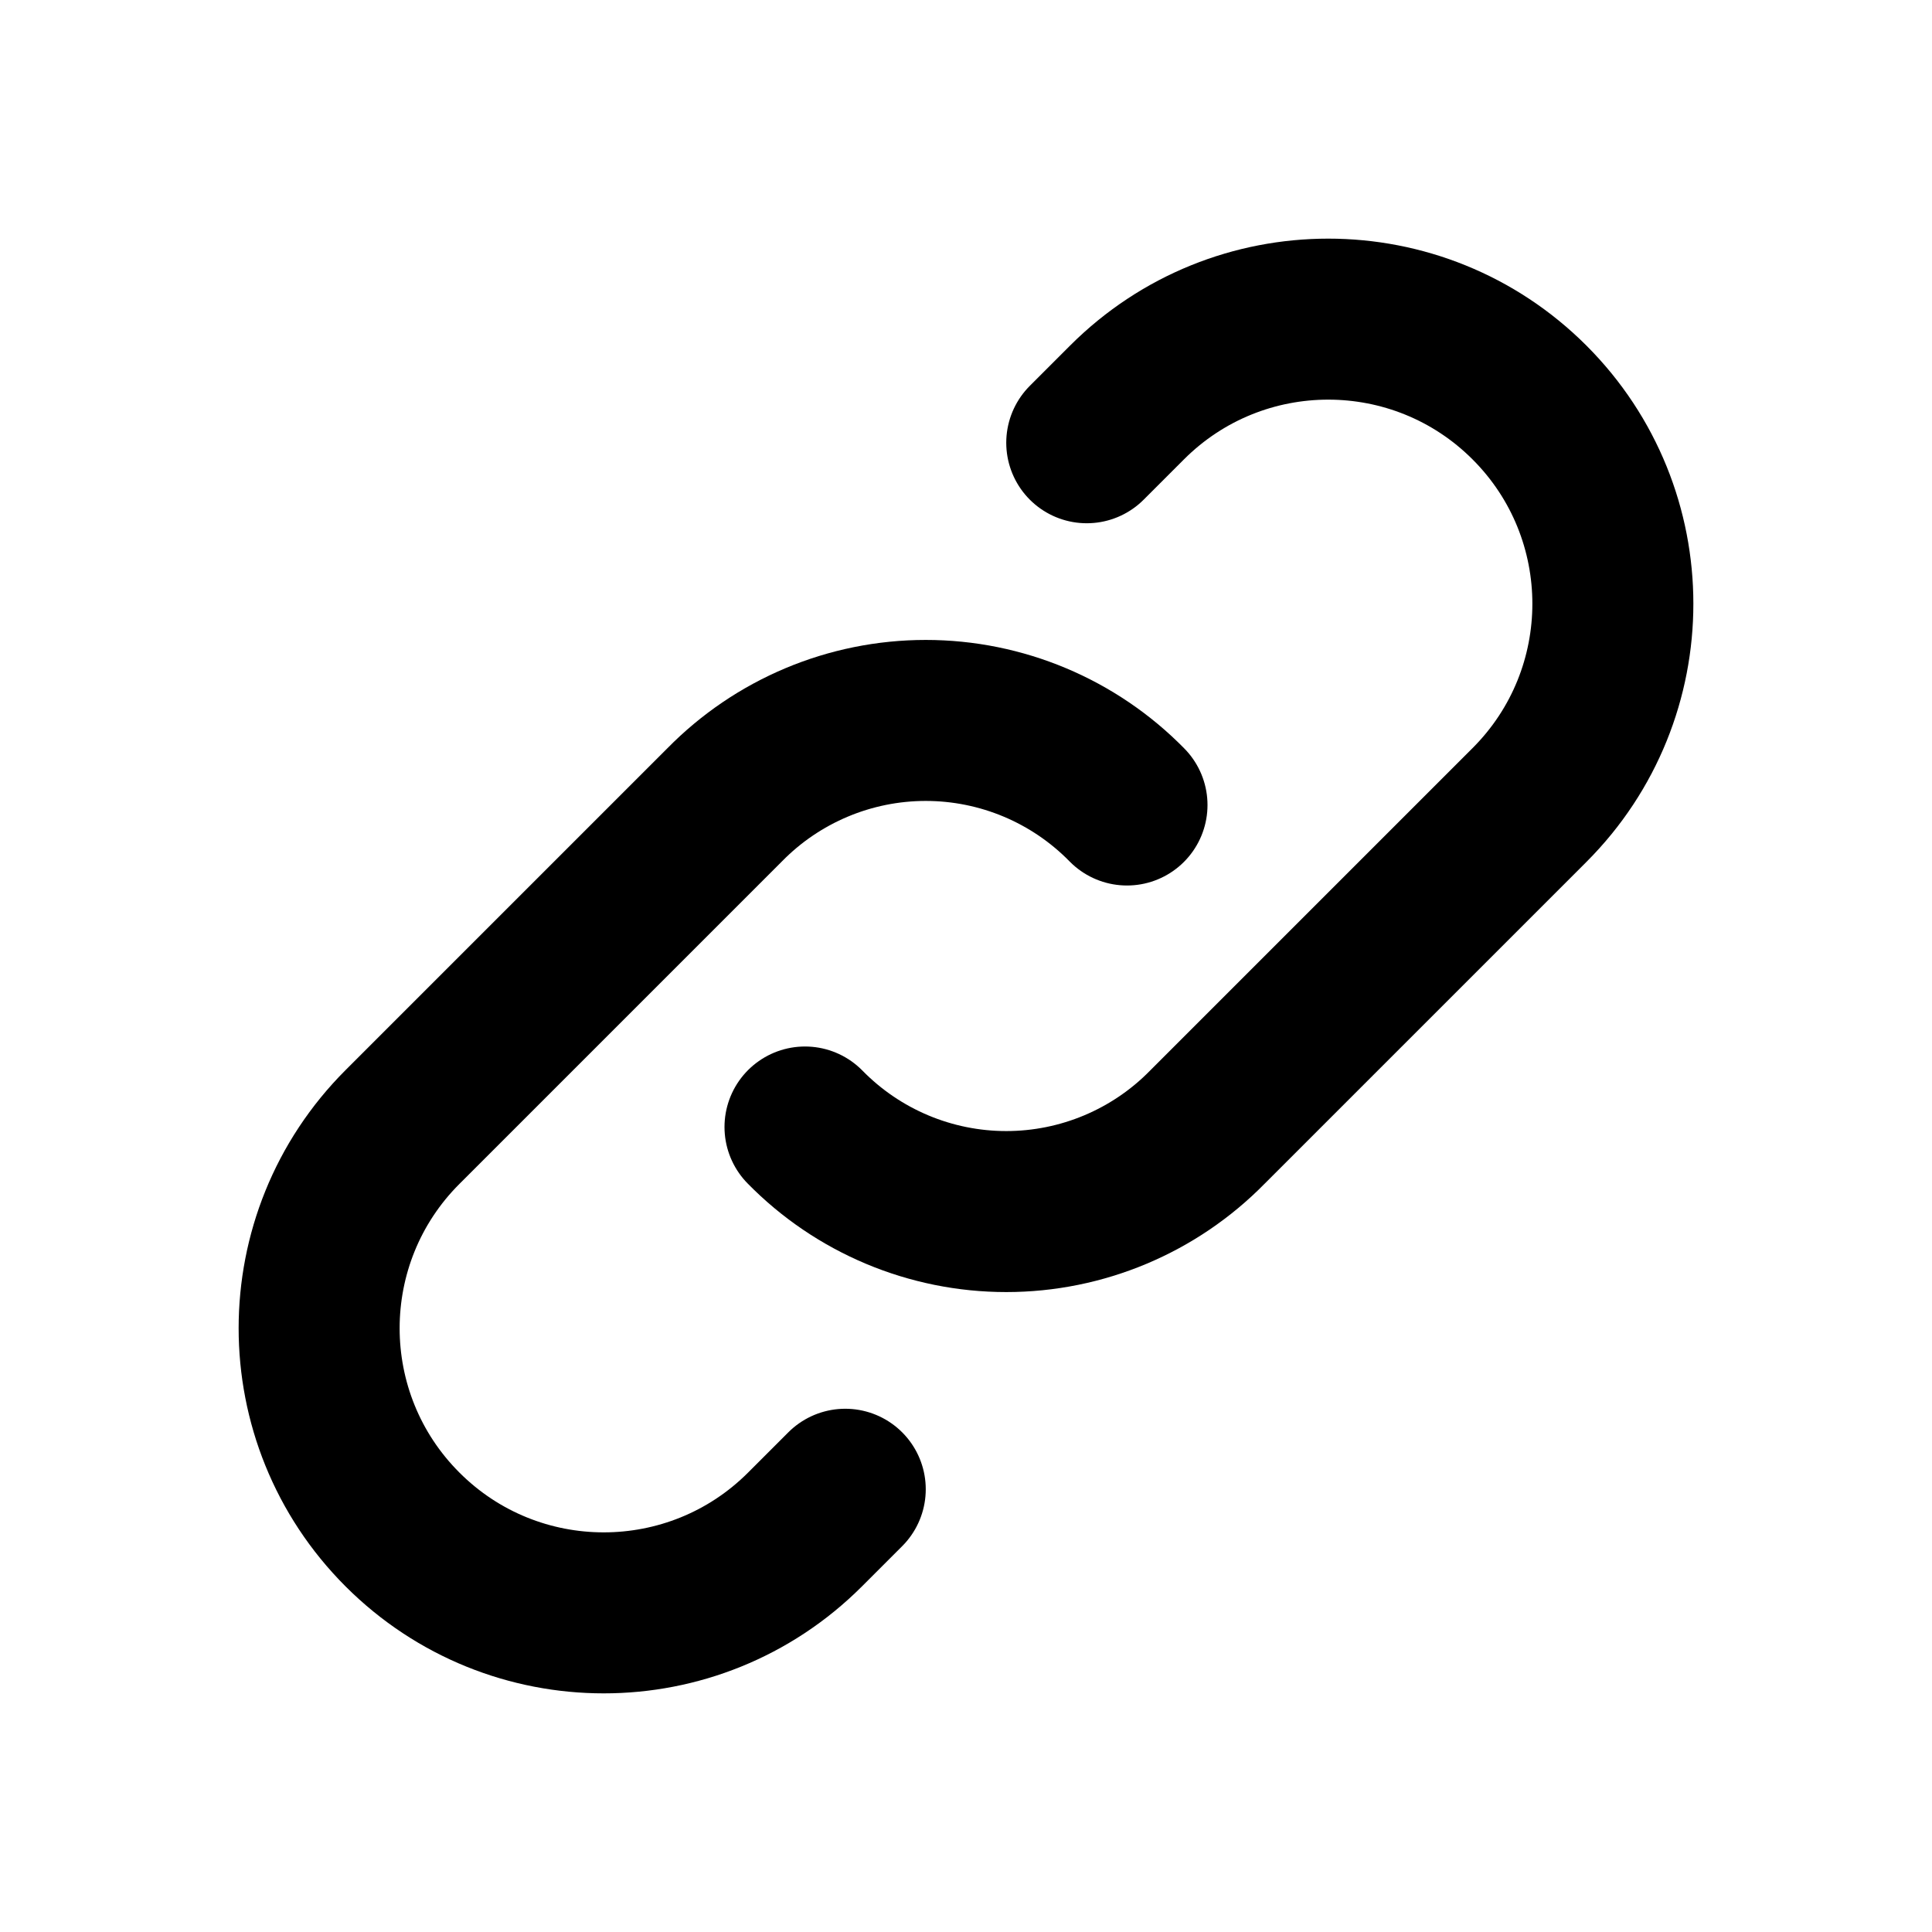
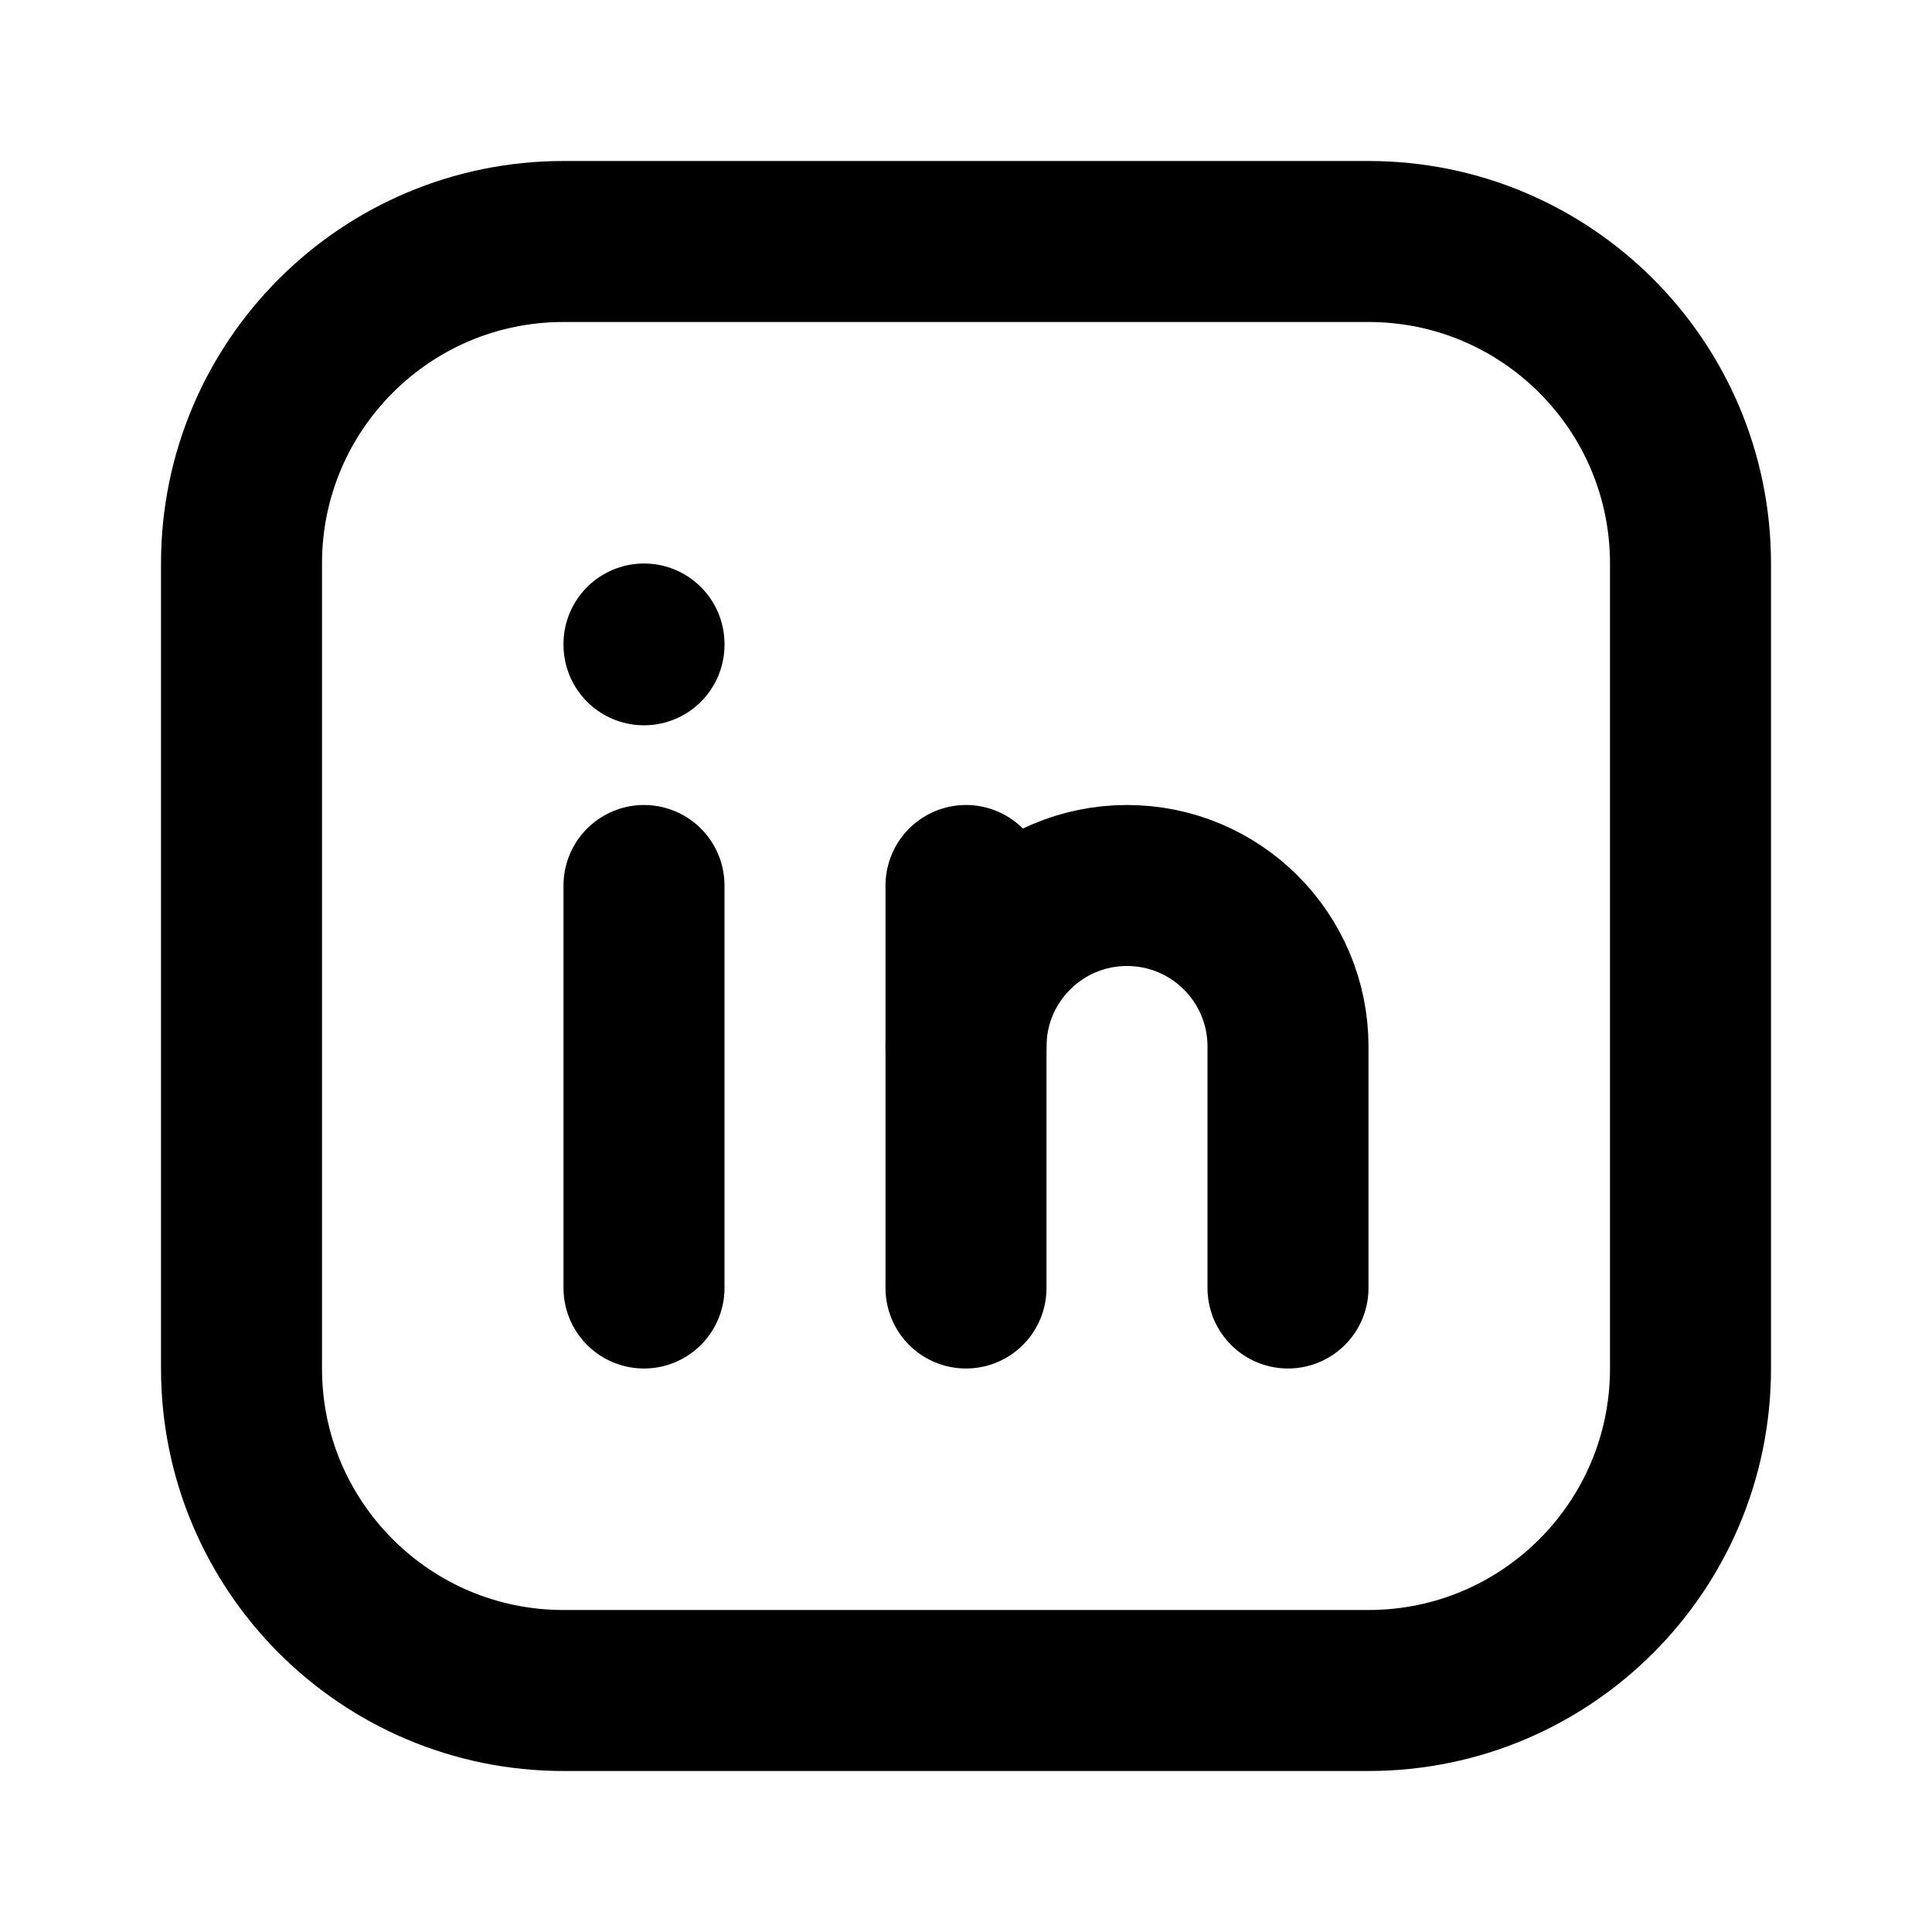
- <svg xmlns="http://www.w3.org/2000/svg" class="icon icon-tabler icon-tabler-link" width="24" height="24" viewBox="0 0 24 24" stroke-width="2" stroke="currentColor" fill="none" stroke-linecap="round" stroke-linejoin="round">
-   <path stroke="none" d="M0 0h24v24H0z" />
-   <path d="M10 14a3.5 3.5 0 0 0 5 0l4 -4a3.5 3.5 0 0 0 -5 -5l-.5 .5" />
-   <path d="M14 10a3.5 3.5 0 0 0 -5 0l-4 4a3.5 3.5 0 0 0 5 5l.5 -.5" />
+ <svg xmlns="http://www.w3.org/2000/svg" width="24" height="24" viewBox="0 0 24 24" fill="none" stroke="currentColor" stroke-width="2" stroke-linecap="round" stroke-linejoin="round" class="icon icon-tabler icons-tabler-outline icon-tabler-brand-linkedin">
+   <path stroke="none" d="M0 0h24v24H0z" fill="none" />
+   <path d="M8 11v5" />
+   <path d="M8 8v.01" />
+   <path d="M12 16v-5" />
+   <path d="M16 16v-3a2 2 0 1 0 -4 0" />
+   <path d="M3 7a4 4 0 0 1 4 -4h10a4 4 0 0 1 4 4v10a4 4 0 0 1 -4 4h-10a4 4 0 0 1 -4 -4z" />
</svg>
